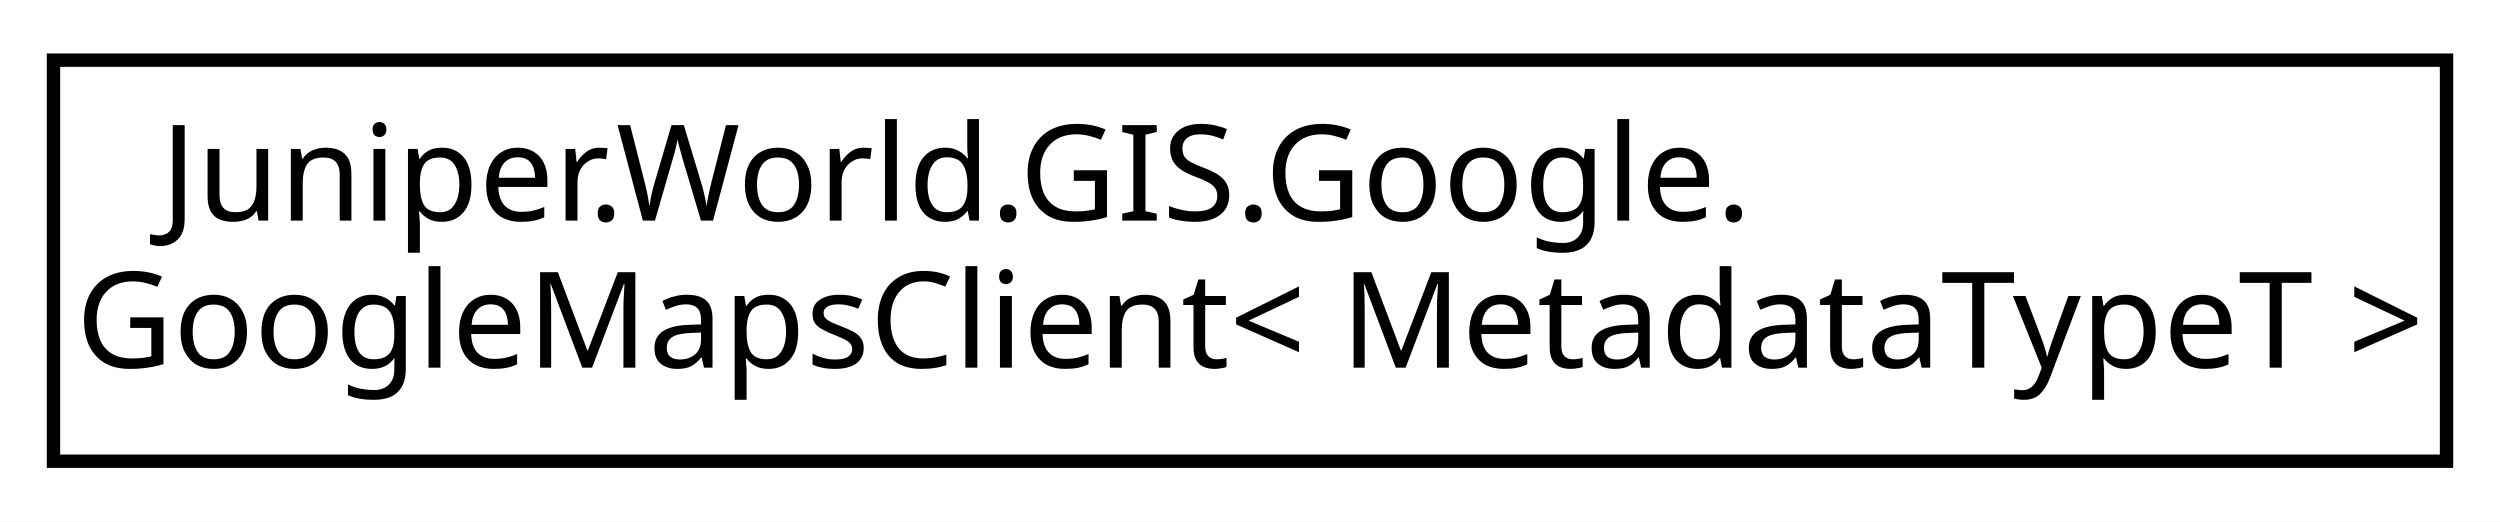
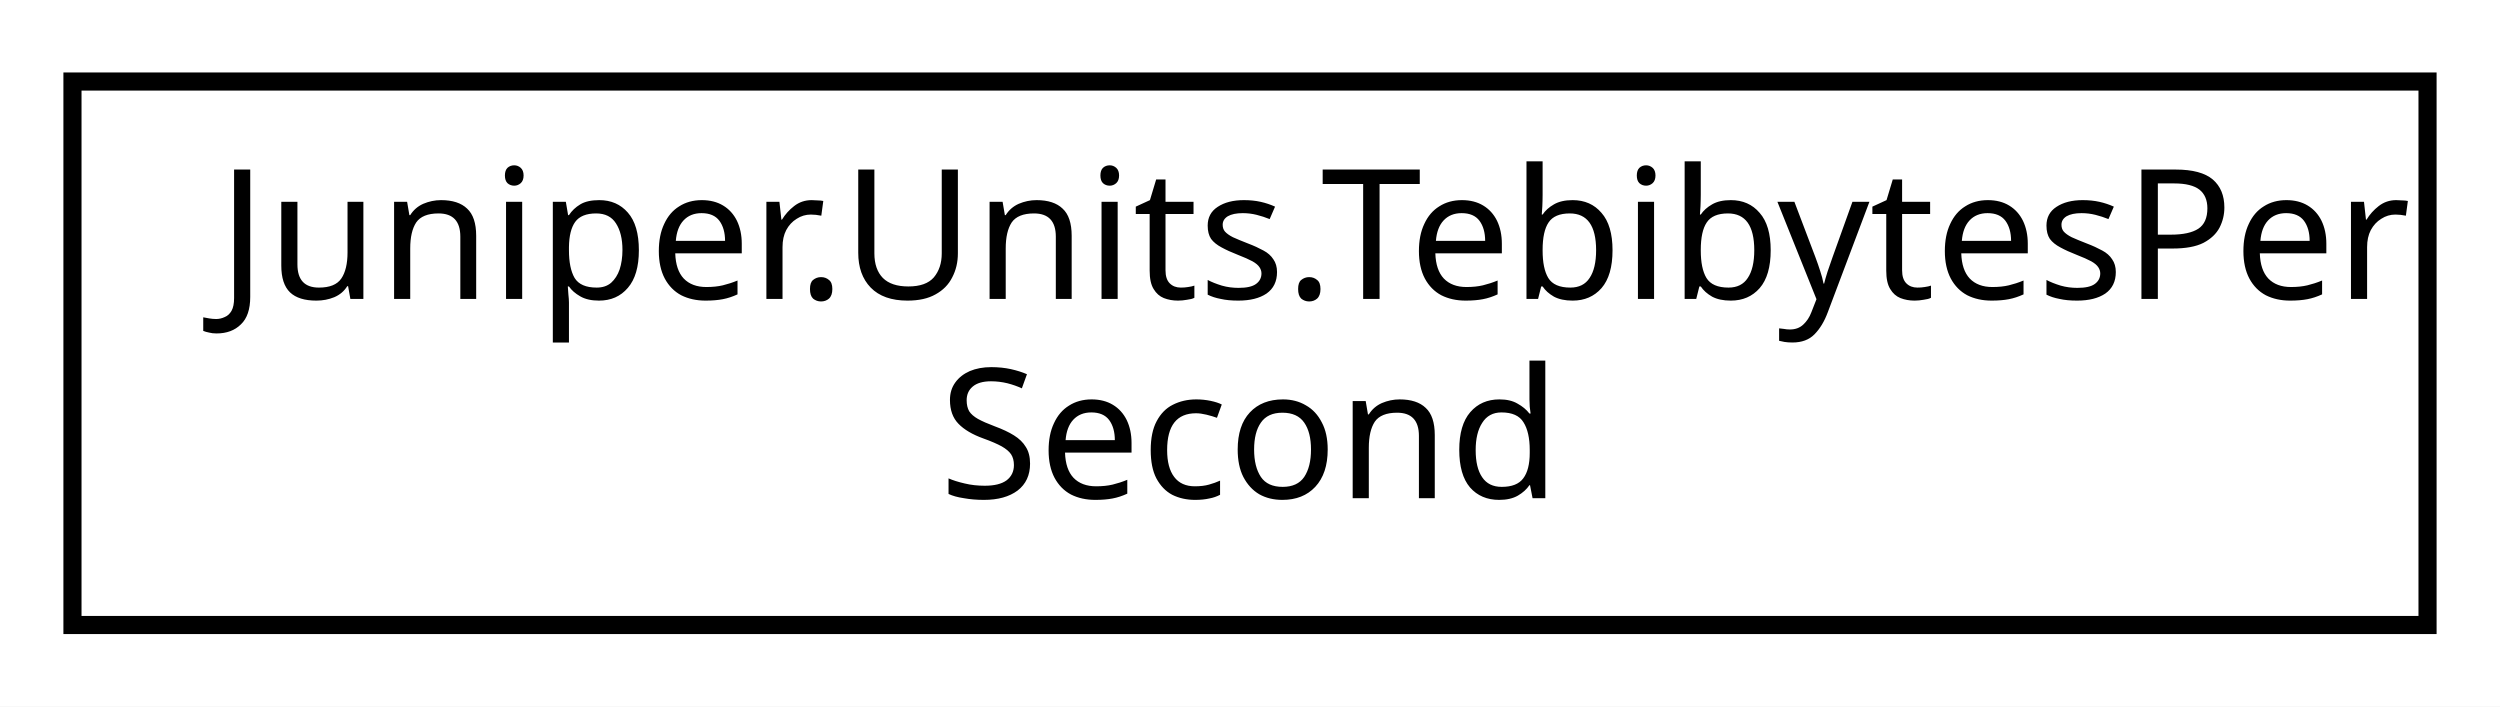
- <svg xmlns="http://www.w3.org/2000/svg" xmlns:xlink="http://www.w3.org/1999/xlink" width="187pt" height="39pt" viewBox="0.00 0.00 187.00 39.00">
+ <svg xmlns="http://www.w3.org/2000/svg" xmlns:xlink="http://www.w3.org/1999/xlink" width="138pt" height="39pt" viewBox="0.00 0.00 138.00 39.00">
  <g id="graph0" class="graph" transform="scale(1 1) rotate(0) translate(4 35)">
-     <polygon fill="white" stroke="none" points="-4,4 -4,-35 183,-35 183,4 -4,4" />
+     <polygon fill="white" stroke="none" points="-4,4 -4,-35 134,-35 134,4 -4,4" />
    <g id="node1" class="node">
      <g id="a_node1">
-         <a xlink:href="d1/dde/class_juniper_1_1_world_1_1_g_i_s_1_1_google_1_1_google_maps_client.html" target="_top" xlink:title=" ">
-           <polygon fill="white" stroke="black" points="0,-0.5 0,-30.5 179,-30.5 179,-0.5 0,-0.5" />
-           <text text-anchor="start" x="8" y="-18.5" font-family="SegoeUI" font-size="10.00">Juniper.World.GIS.Google.</text>
-           <text text-anchor="middle" x="89.5" y="-7.5" font-family="SegoeUI" font-size="10.00">GoogleMapsClient&lt; MetadataTypeT &gt;</text>
+         <a xlink:href="d2/db3/class_juniper_1_1_units_1_1_tebibytes_per_second.html" target="_top" xlink:title="Conversions from tebibytes per second, 2^40 bytes">
+           <polygon fill="white" stroke="black" points="0,-0.5 0,-30.5 130,-30.5 130,-0.5 0,-0.5" />
+           <text text-anchor="start" x="8" y="-18.5" font-family="SegoeUI" font-size="10.00">Juniper.Units.TebibytesPer</text>
+           <text text-anchor="middle" x="65" y="-7.5" font-family="SegoeUI" font-size="10.00">Second</text>
        </a>
      </g>
    </g>
  </g>
</svg>
